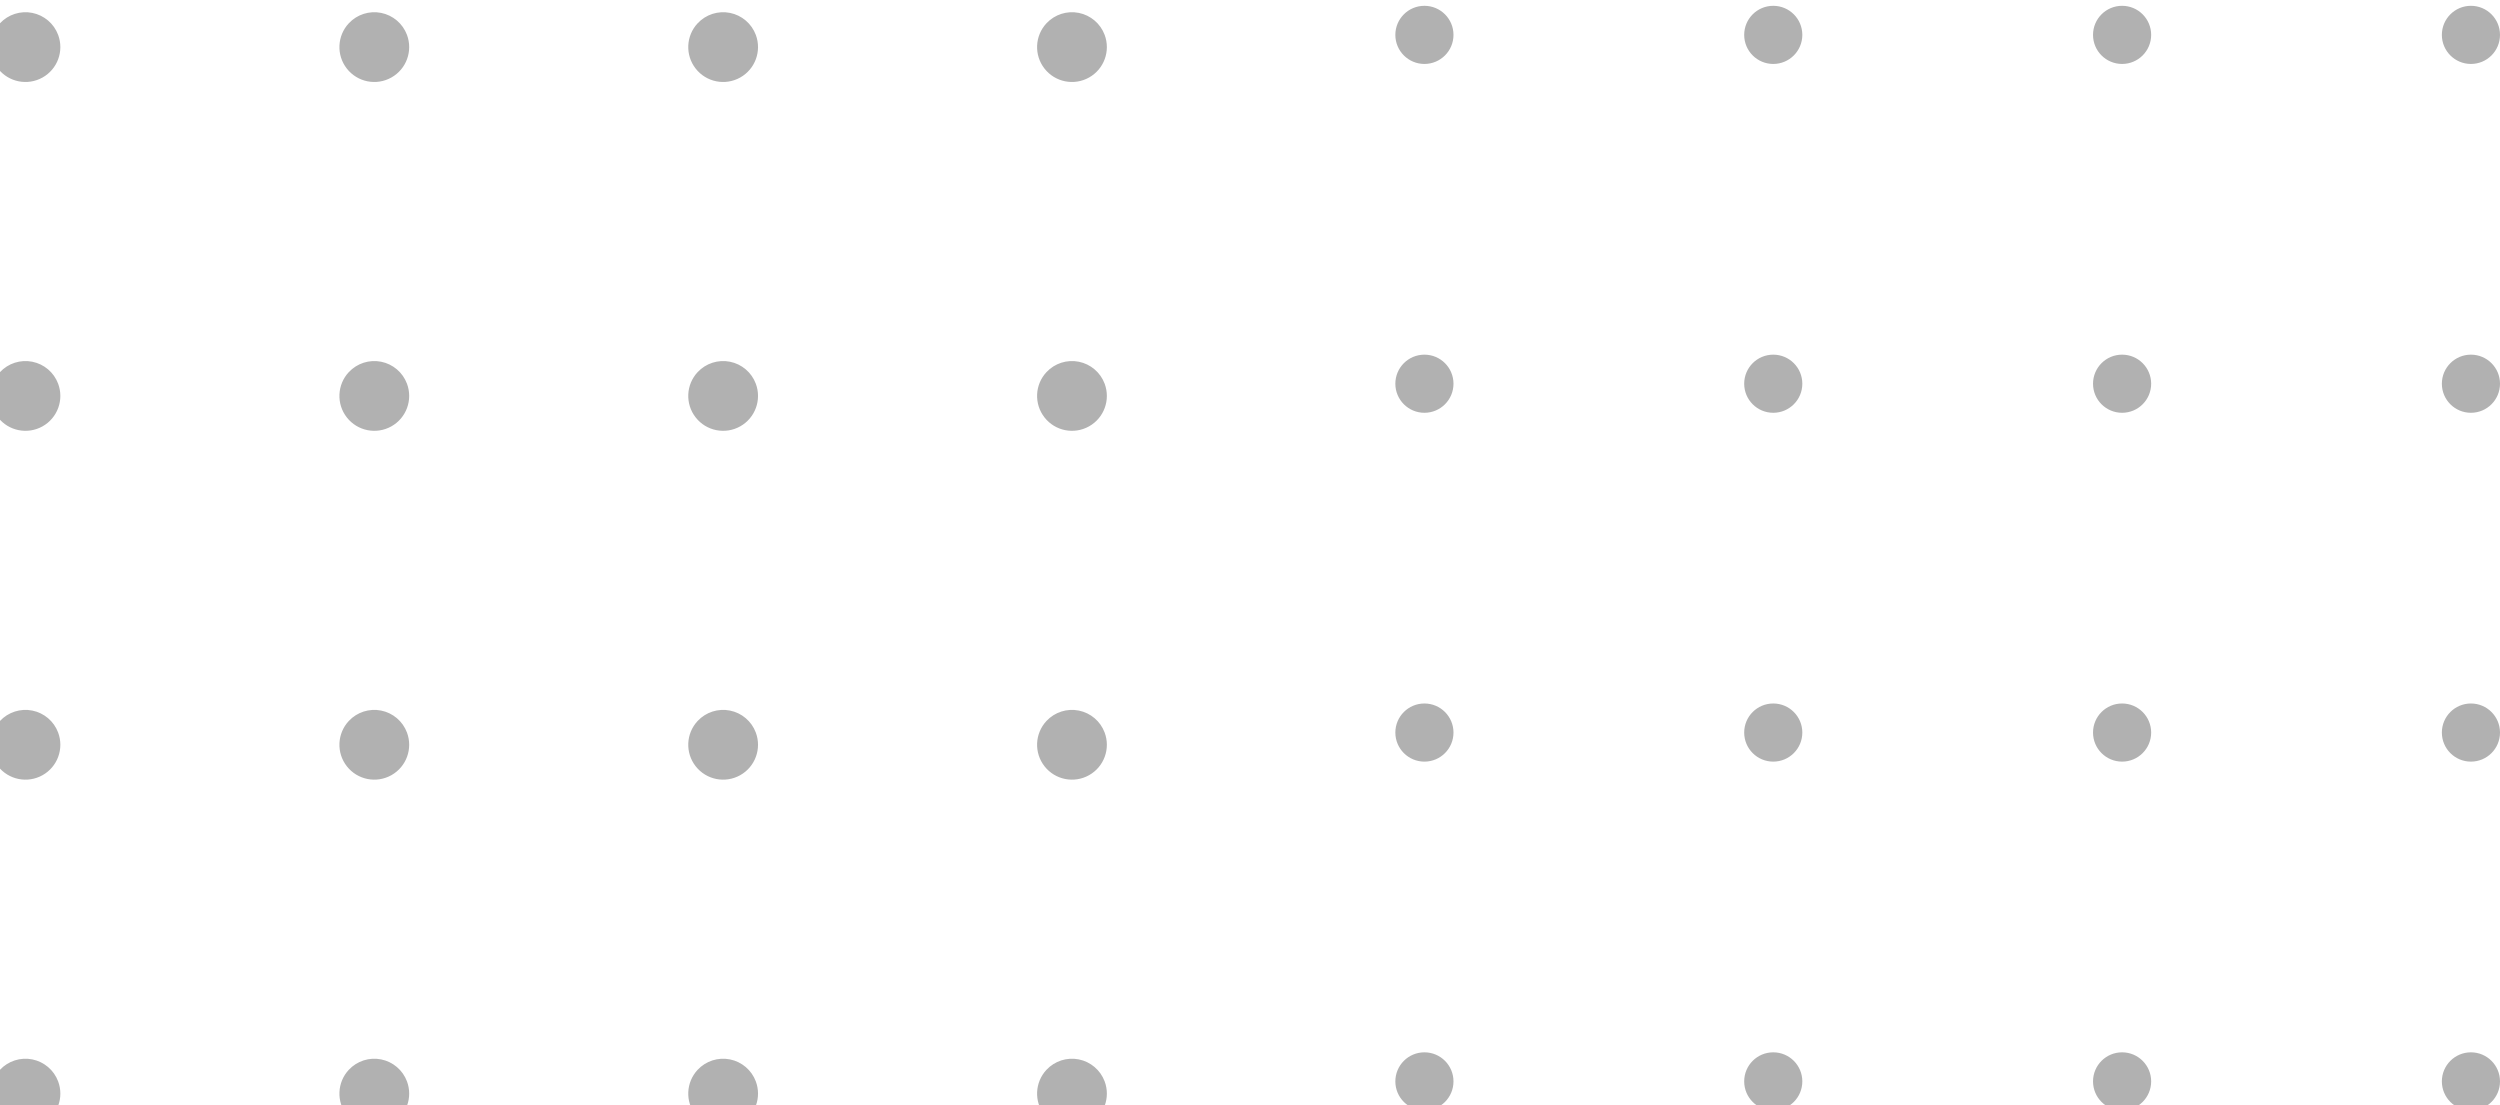
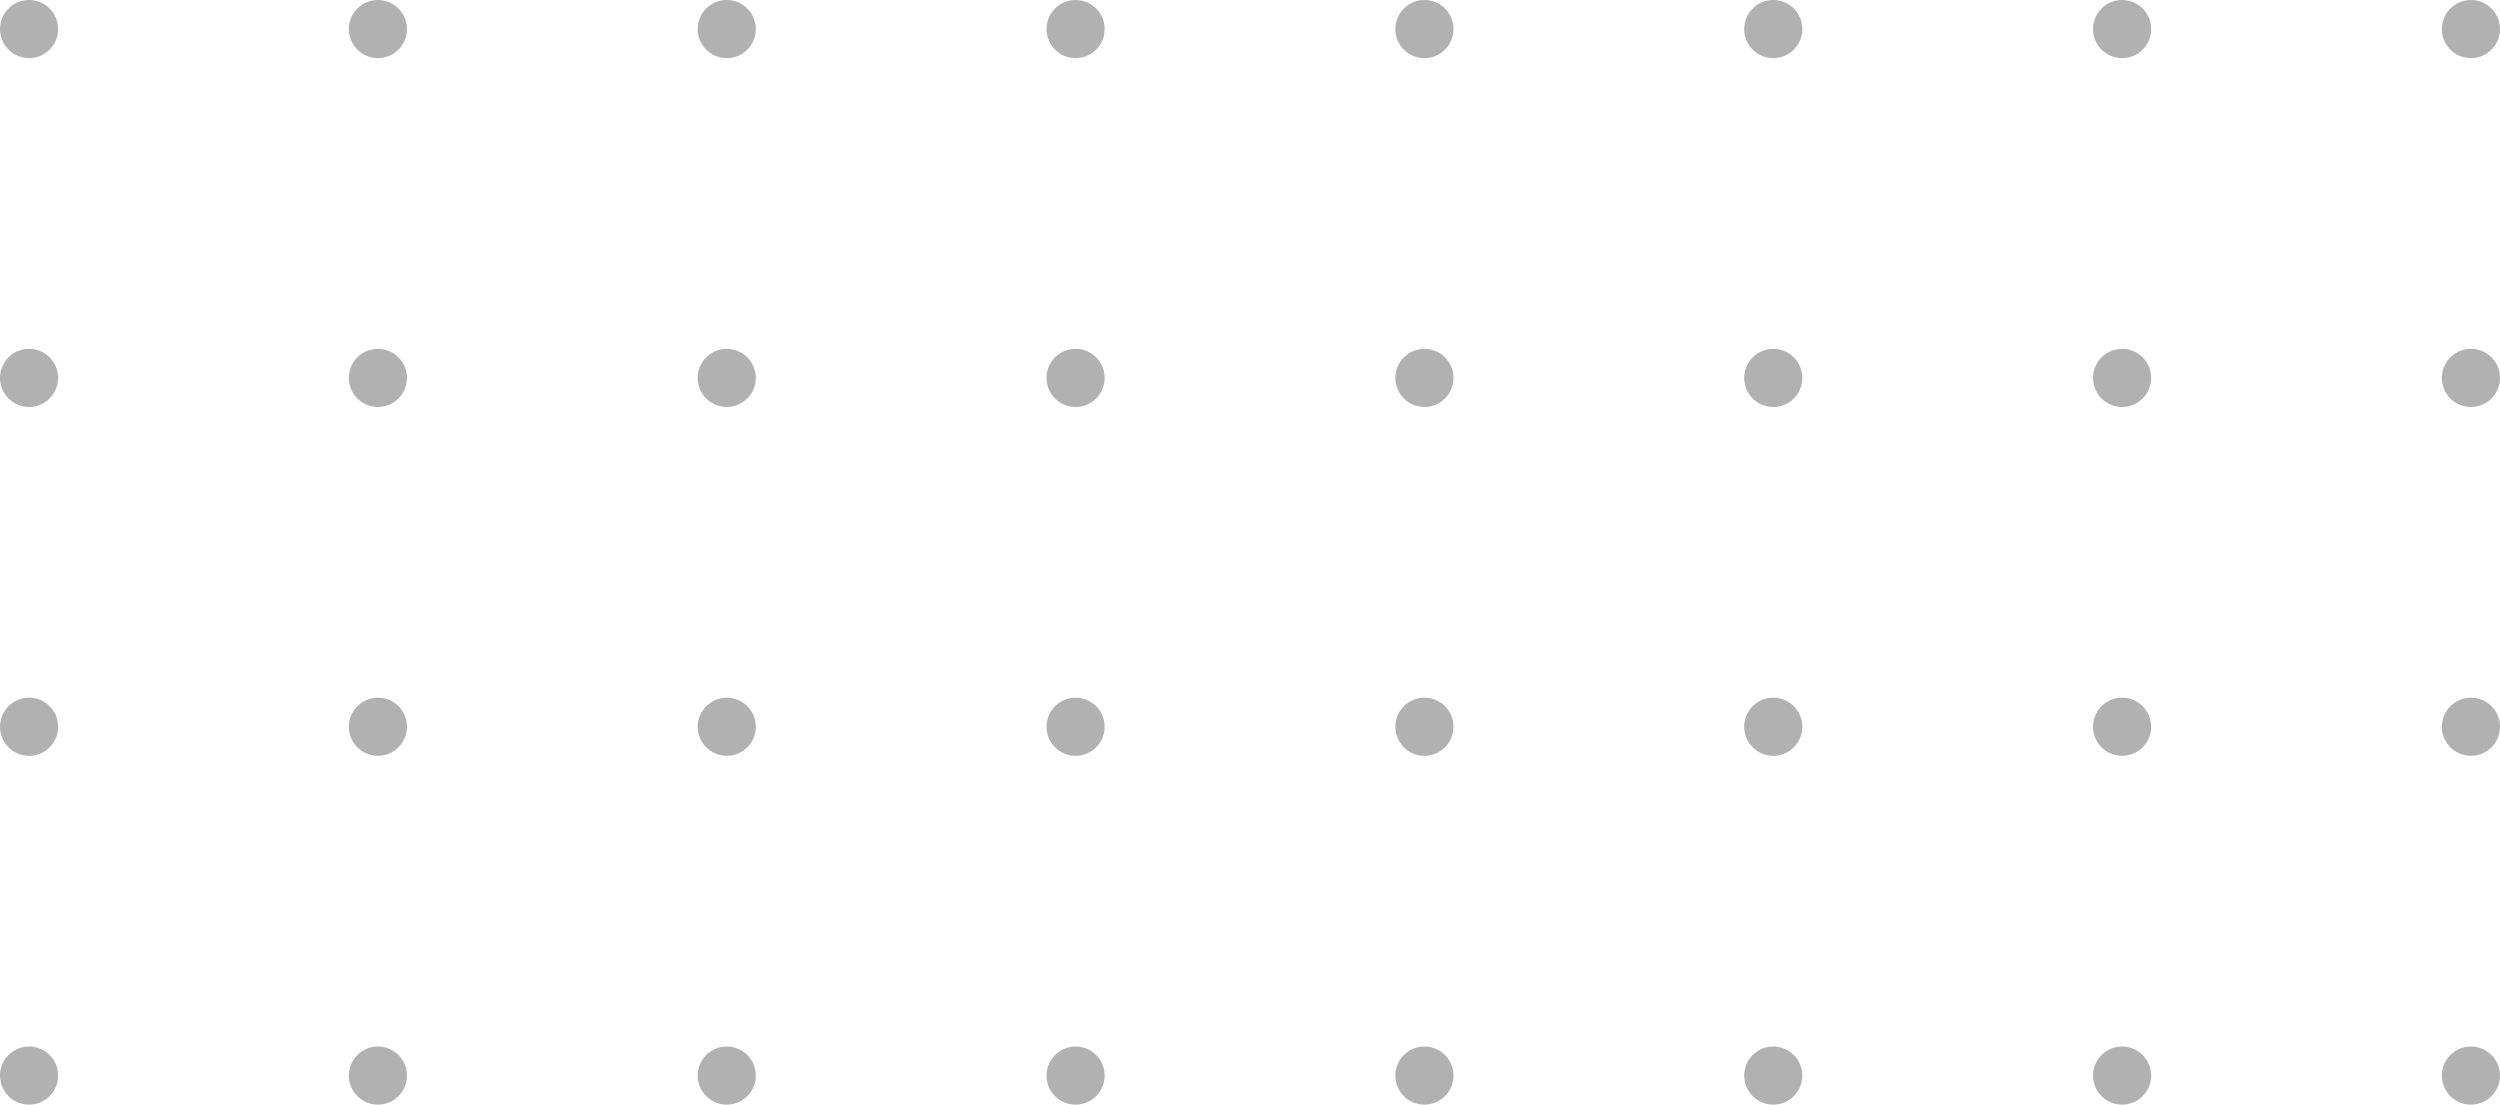
<svg xmlns="http://www.w3.org/2000/svg" width="215" height="95" viewBox="0 0 215 95" fill="none">
-   <path d="M5 3a3 3 0 11-5-1 3 3 0 015 1zM35 3a3 3 0 11-5-1 3 3 0 015 1zM65 3a3 3 0 11-5-1 3 3 0 015 1zM95 3a3 3 0 11-5-1 3 3 0 015 1zM125 3a2 2 0 11-5 0 2 2 0 015 0zM155 3a2 2 0 11-5 0 2 2 0 015 0zM185 3a2 2 0 11-5 0 2 2 0 015 0zM215 3a2 2 0 11-5 0 2 2 0 015 0zM5 33a3 3 0 11-5-1 3 3 0 015 1zM35 33a3 3 0 11-5-1 3 3 0 015 1zM65 33a3 3 0 11-5-1 3 3 0 015 1zM95 33a3 3 0 11-5-1 3 3 0 015 1zM125 33a2 2 0 11-5 0 2 2 0 015 0zM155 33a2 2 0 11-5 0 2 2 0 015 0zM185 33a2 2 0 11-5 0 2 2 0 015 0zM215 33a2 2 0 11-5 0 2 2 0 015 0zM5 63a3 3 0 11-5-1 3 3 0 015 1zM35 63a3 3 0 11-5-1 3 3 0 015 1zM65 63a3 3 0 11-5-1 3 3 0 015 1zM95 63a3 3 0 11-5-1 3 3 0 015 1zM125 63a2 2 0 11-5 0 2 2 0 015 0zM155 63a2 2 0 11-5 0 2 2 0 015 0zM185 63a2 2 0 11-5 0 2 2 0 015 0zM215 63a2 2 0 11-5 0 2 2 0 015 0zM5 93a3 3 0 11-5-1 3 3 0 015 1zM35 93a3 3 0 11-5-1 3 3 0 015 1zM65 93a3 3 0 11-5-1 3 3 0 015 1zM95 93a3 3 0 11-5-1 3 3 0 015 1zM125 93a2 2 0 11-5 0 2 2 0 015 0zM155 93a2 2 0 11-5 0 2 2 0 015 0zM185 93a2 2 0 11-5 0 2 2 0 015 0zM215 93a2 2 0 11-5 0 2 2 0 015 0z" fill="#B1B1B1" />
+   <path d="M5 2.5a2.5 2.5 0 11-5 0 2.5 2.5 0 015 0zM35 2.5a2.5 2.5 0 11-5 0 2.5 2.5 0 015 0zM65 2.5a2.5 2.5 0 11-5 0 2.5 2.5 0 015 0zM95 2.5a2.5 2.5 0 11-5 0 2.5 2.5 0 015 0zM125 2.5a2.5 2.5 0 11-5 0 2.5 2.5 0 015 0zM155 2.5a2.5 2.5 0 11-5 0 2.5 2.5 0 015 0zM185 2.5a2.5 2.5 0 11-5 0 2.5 2.5 0 015 0zM215 2.5a2.5 2.5 0 11-5 0 2.5 2.5 0 015 0zM5 32.5a2.5 2.5 0 11-5 0 2.5 2.5 0 015 0zM35 32.5a2.5 2.5 0 11-5 0 2.5 2.5 0 015 0zM65 32.5a2.5 2.5 0 11-5 0 2.5 2.5 0 015 0zM95 32.5a2.5 2.5 0 11-5 0 2.5 2.5 0 015 0zM125 32.5a2.5 2.5 0 11-5 0 2.5 2.5 0 015 0zM155 32.5a2.5 2.5 0 11-5 0 2.5 2.5 0 015 0zM185 32.5a2.5 2.5 0 11-5 0 2.5 2.5 0 015 0zM215 32.5a2.5 2.5 0 11-5 0 2.5 2.5 0 015 0zM5 62.5a2.5 2.5 0 11-5 0 2.5 2.5 0 015 0zM35 62.5a2.5 2.5 0 11-5 0 2.5 2.5 0 015 0zM65 62.5a2.5 2.5 0 11-5 0 2.5 2.5 0 015 0zM95 62.5a2.5 2.5 0 11-5 0 2.5 2.5 0 015 0zM125 62.5a2.5 2.5 0 11-5 0 2.5 2.5 0 015 0zM155 62.5a2.5 2.5 0 11-5 0 2.5 2.5 0 015 0zM185 62.5a2.5 2.5 0 11-5 0 2.5 2.5 0 015 0zM215 62.5a2.5 2.5 0 11-5 0 2.5 2.5 0 015 0zM5 92.5a2.5 2.5 0 11-5 0 2.5 2.5 0 015 0zM35 92.5a2.5 2.5 0 11-5 0 2.5 2.5 0 015 0zM65 92.5a2.5 2.5 0 11-5 0 2.5 2.5 0 015 0zM95 92.5a2.5 2.5 0 11-5 0 2.5 2.5 0 015 0zM125 92.5a2.5 2.5 0 11-5 0 2.5 2.5 0 015 0zM155 92.5a2.5 2.5 0 11-5 0 2.5 2.5 0 015 0zM185 92.5a2.5 2.5 0 11-5 0 2.5 2.5 0 015 0zM215 92.5a2.5 2.5 0 11-5 0 2.5 2.5 0 015 0z" fill="#B1B1B1" />
</svg>
